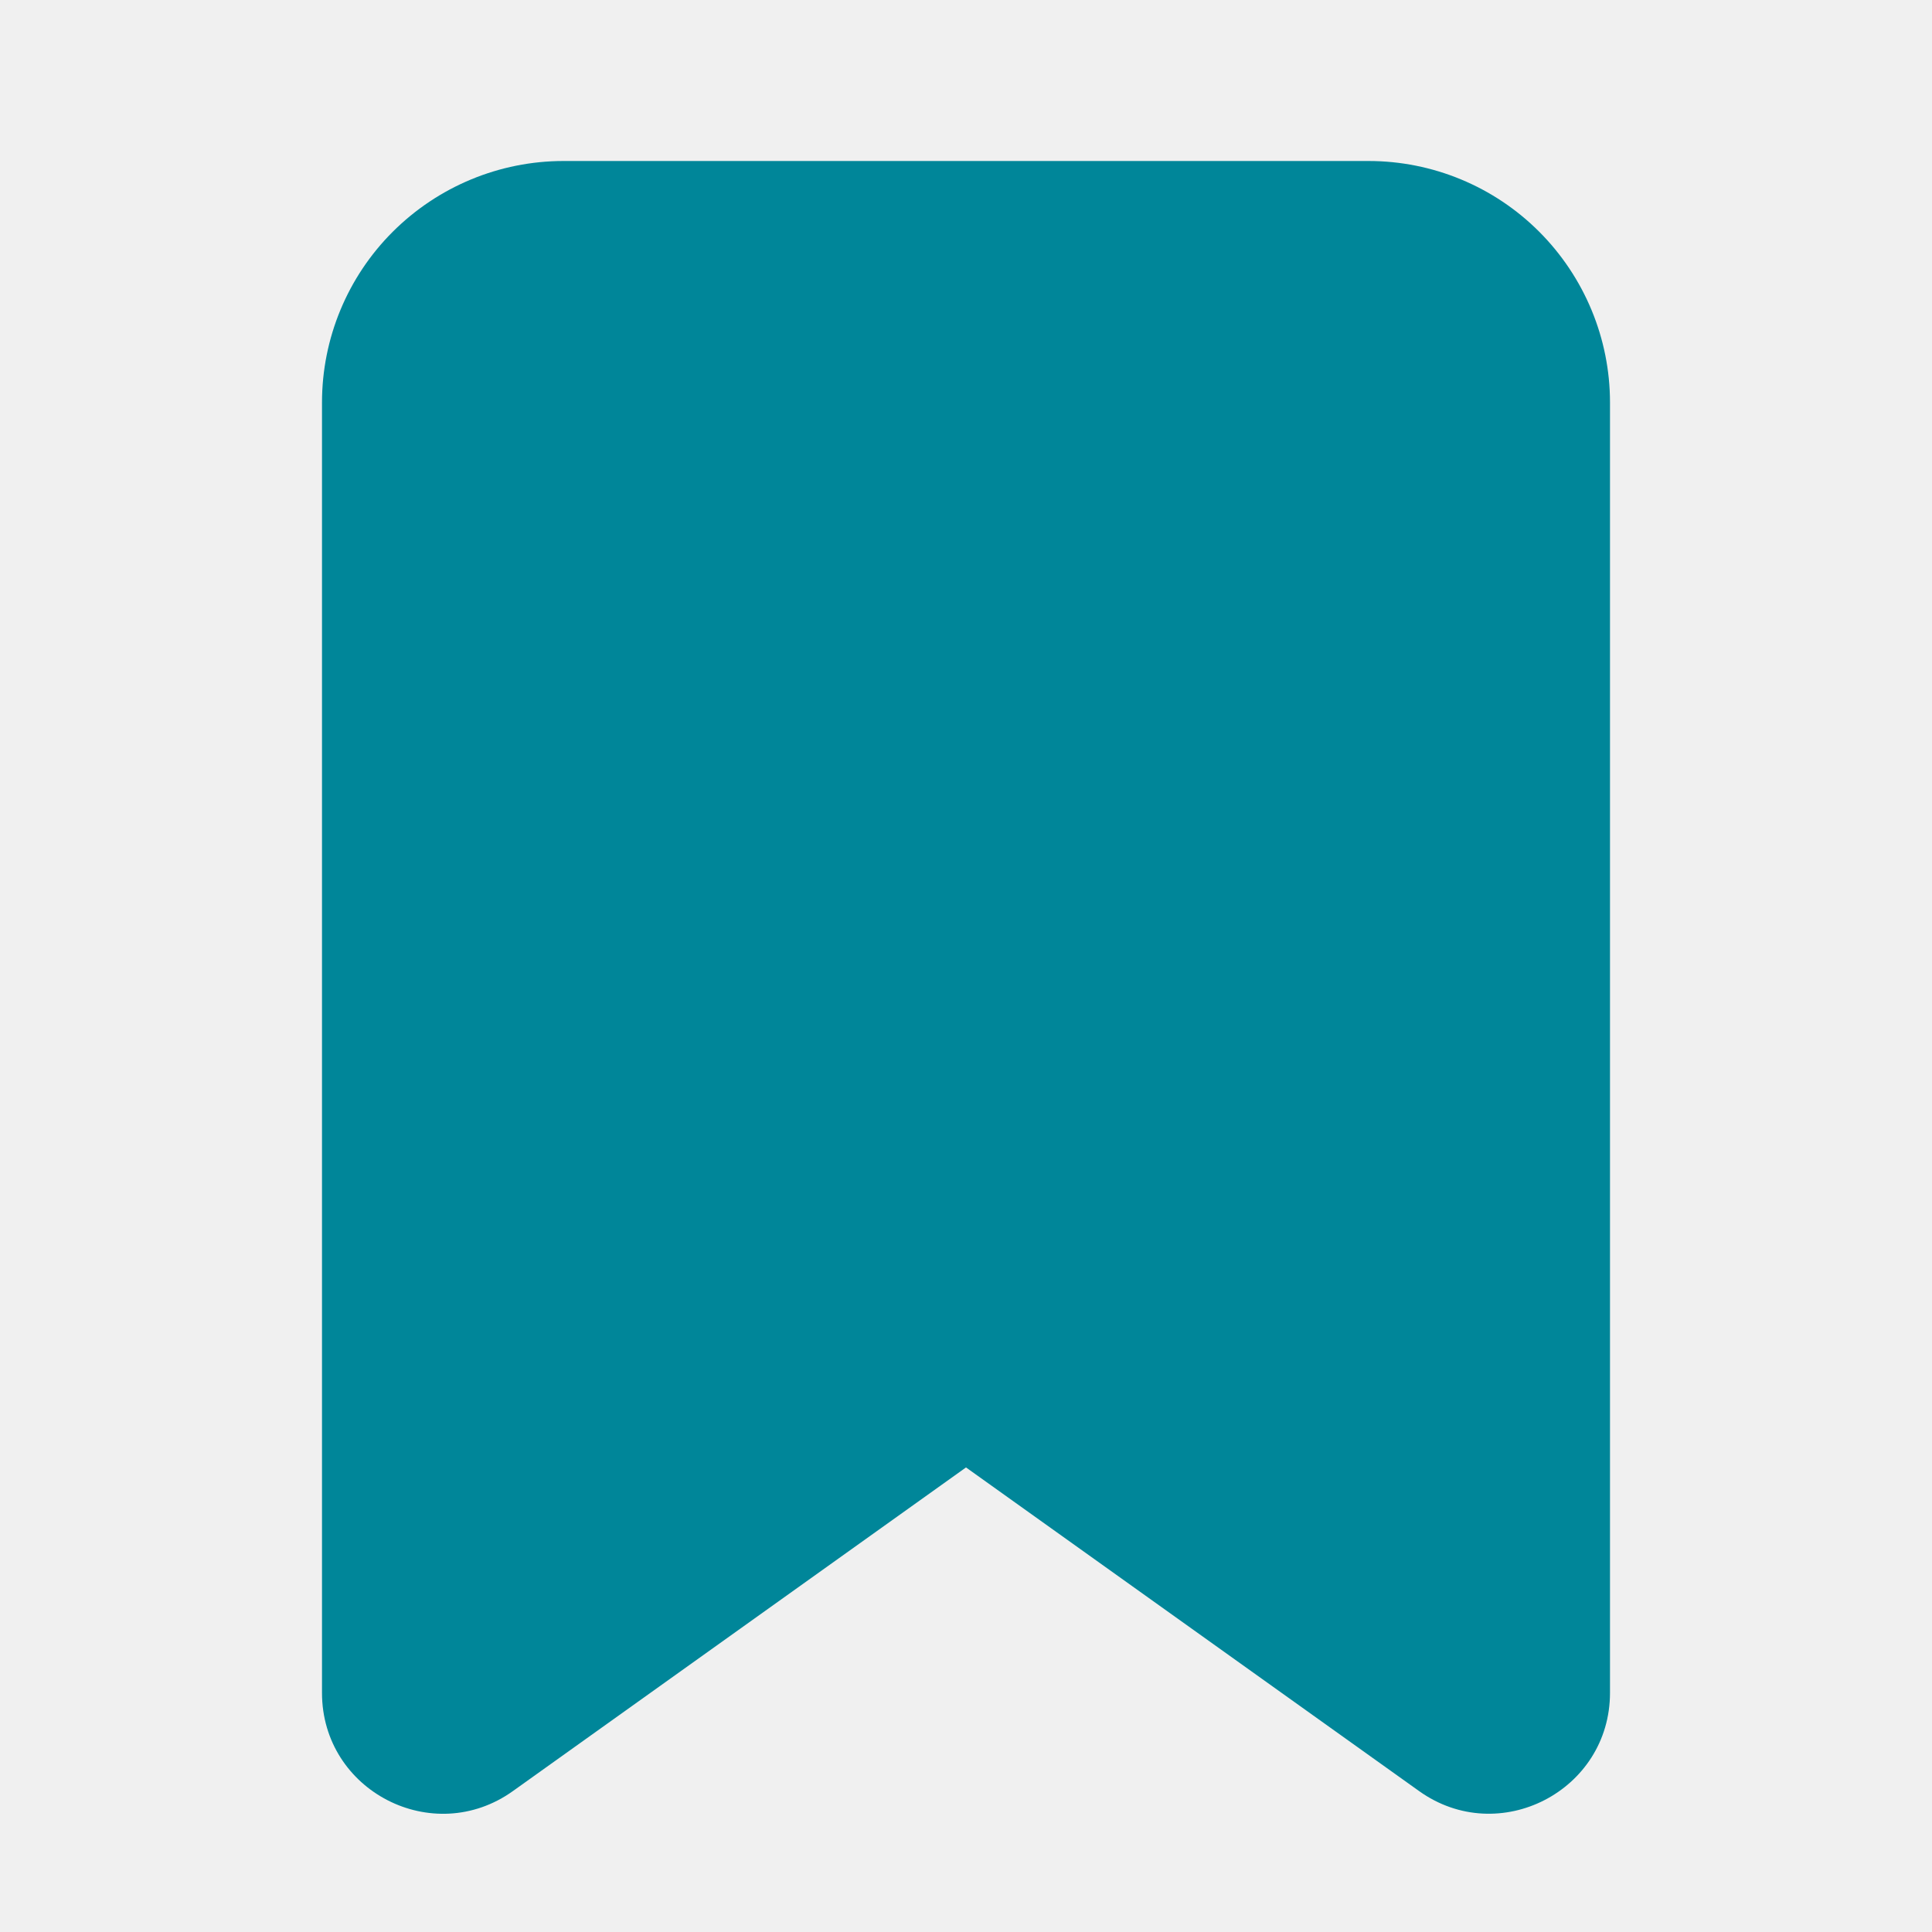
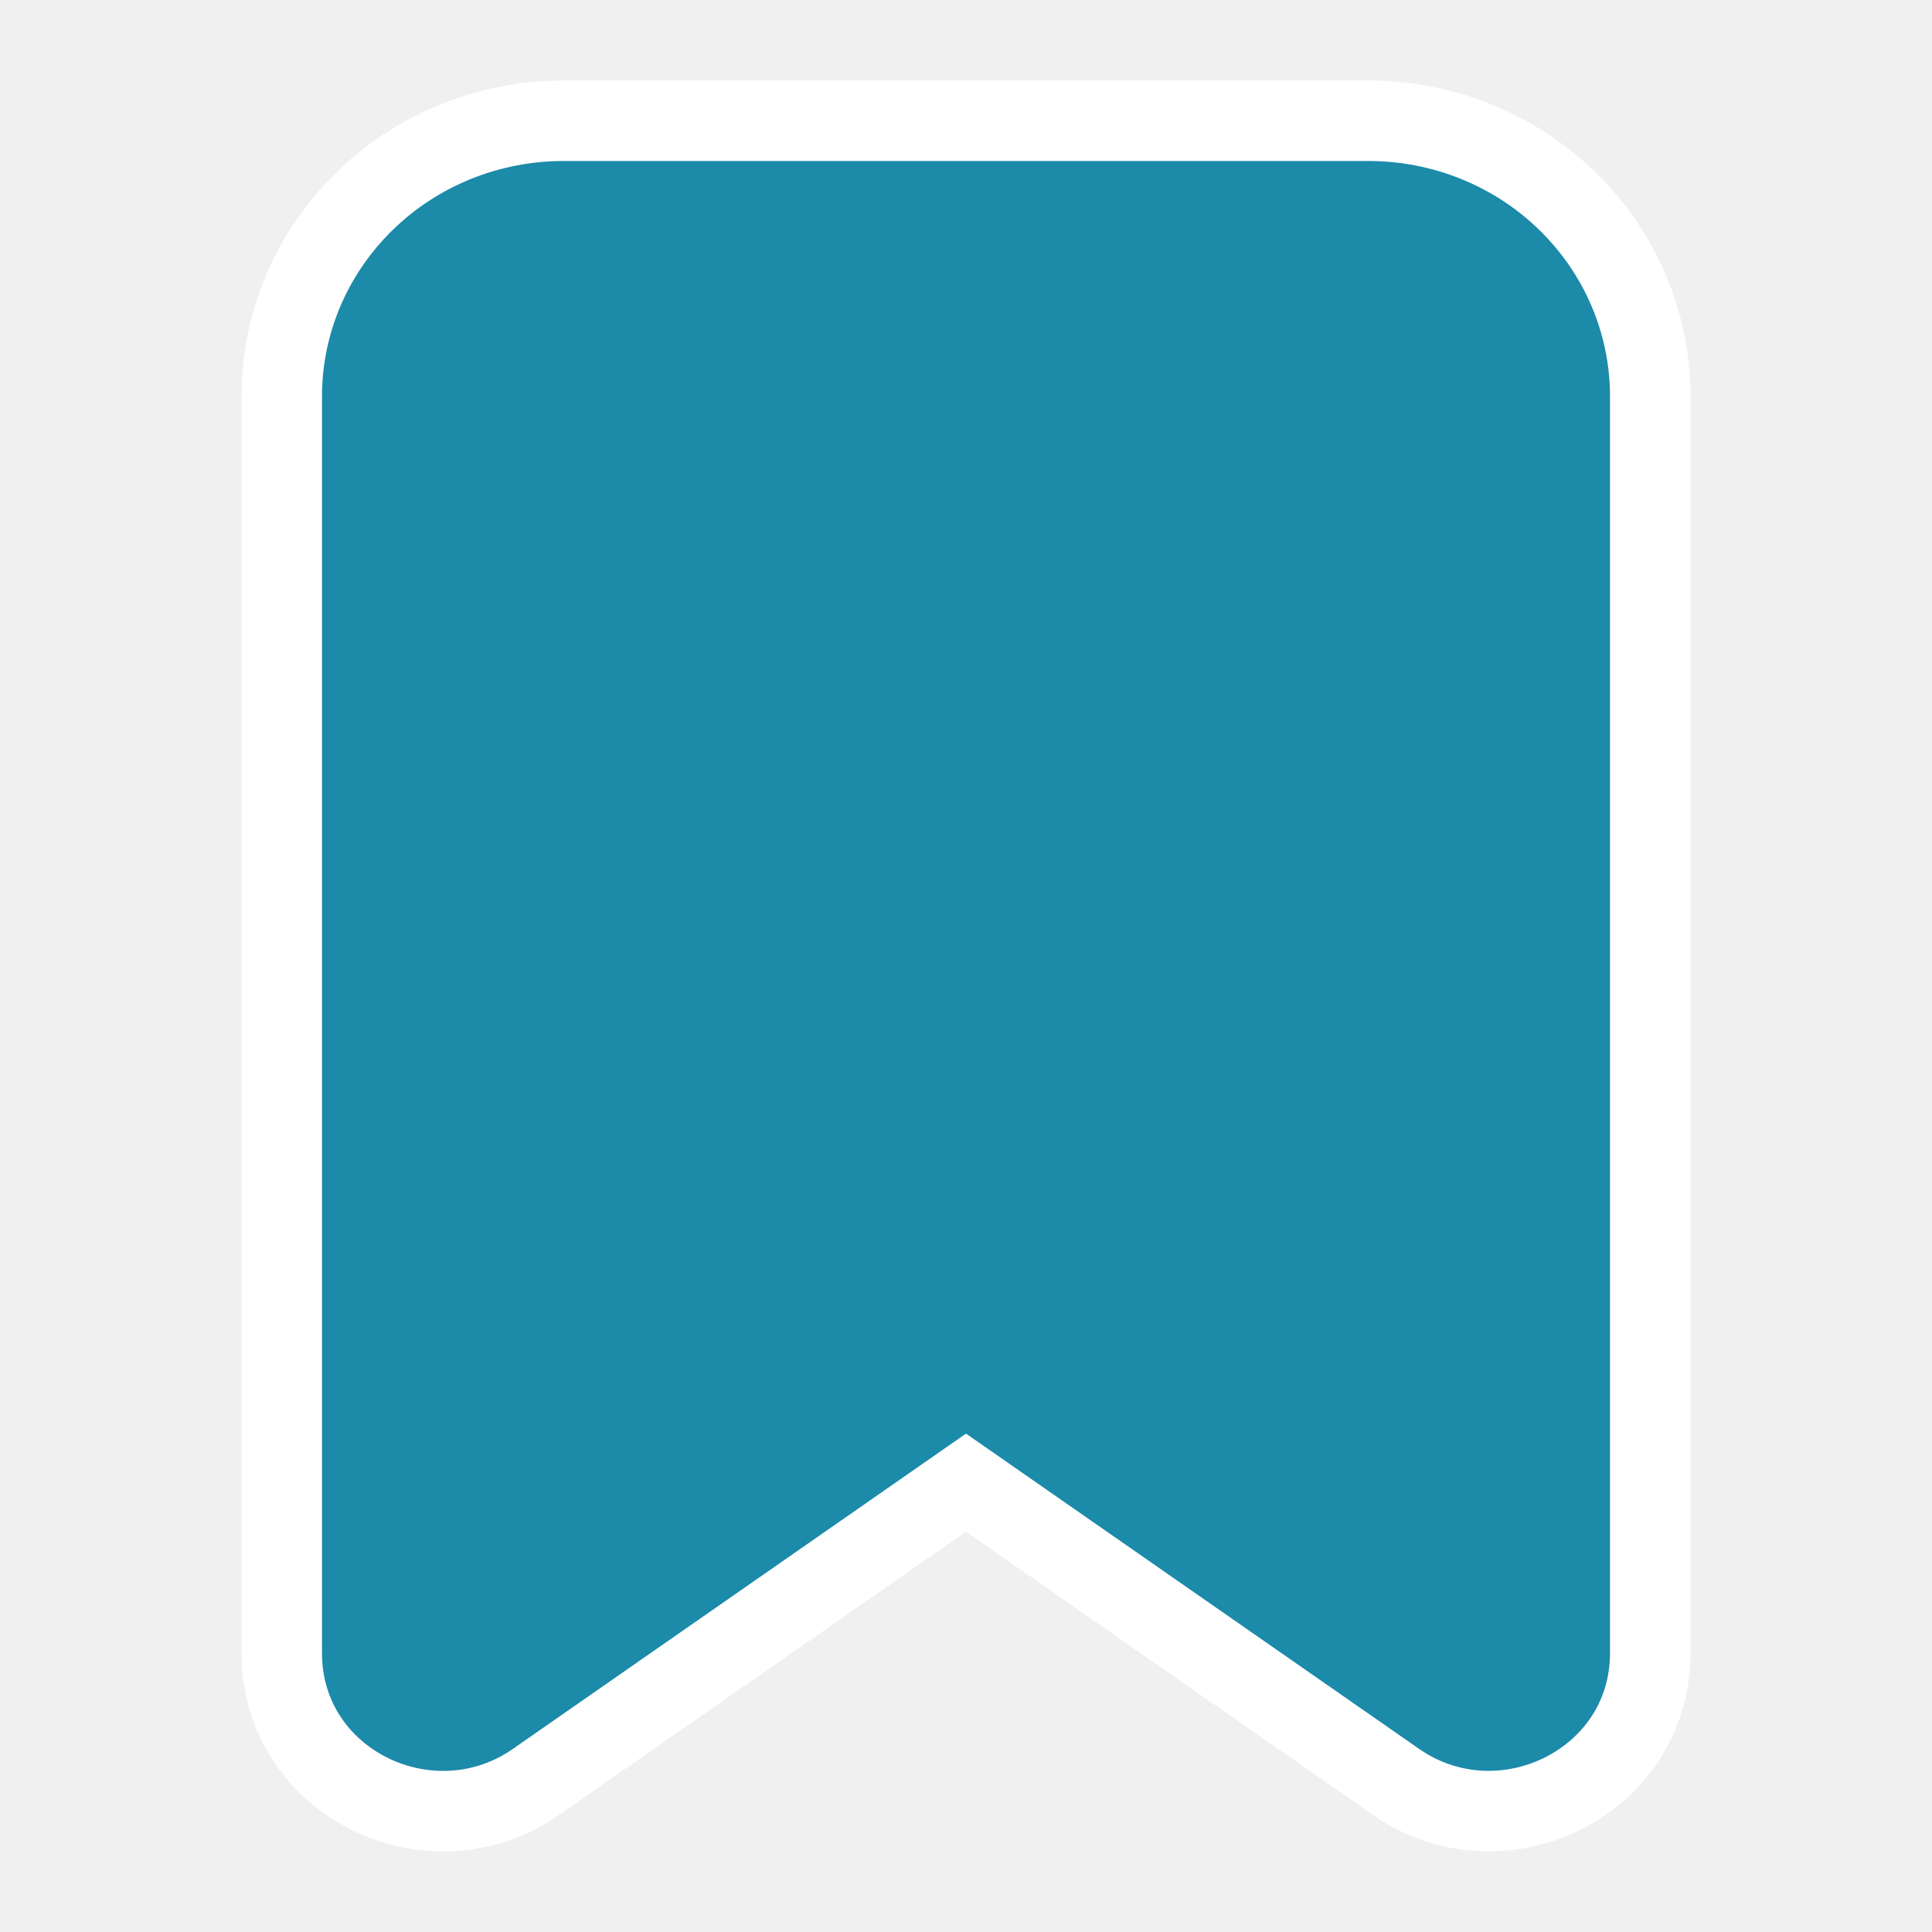
- <svg xmlns="http://www.w3.org/2000/svg" fill="none" height="24" viewBox="0 0 24 24" width="24">
-   <path d="m4 5c0-.796.316-1.559.879-2.121s1.326-.879 2.121-.879h10c.796 0 1.559.316 2.121.879s.879 1.326.879 2.121v16.028c0 1.22-1.38 1.93-2.372 1.221l-5.628-4.02-5.628 4.02c-.993.71-2.372 0-2.372-1.22z" fill="#008699" />
+ <svg xmlns="http://www.w3.org/2000/svg" width="24" height="24" viewBox="0 0 24 24" fill="none">
+   <path d="M4.53 2.498C3.872 3.139 3.5 4.01 3.5 4.922V20.536C3.5 22.153 5.353 23.044 6.658 22.135L12 18.418L17.342 22.135C18.646 23.043 20.5 22.151 20.5 20.535V4.922C20.5 4.01 20.128 3.139 19.47 2.498C18.813 1.857 17.924 1.5 17 1.5H7C6.076 1.5 5.187 1.857 4.53 2.498Z" fill="#1C8AA9" stroke="white" />
</svg>
